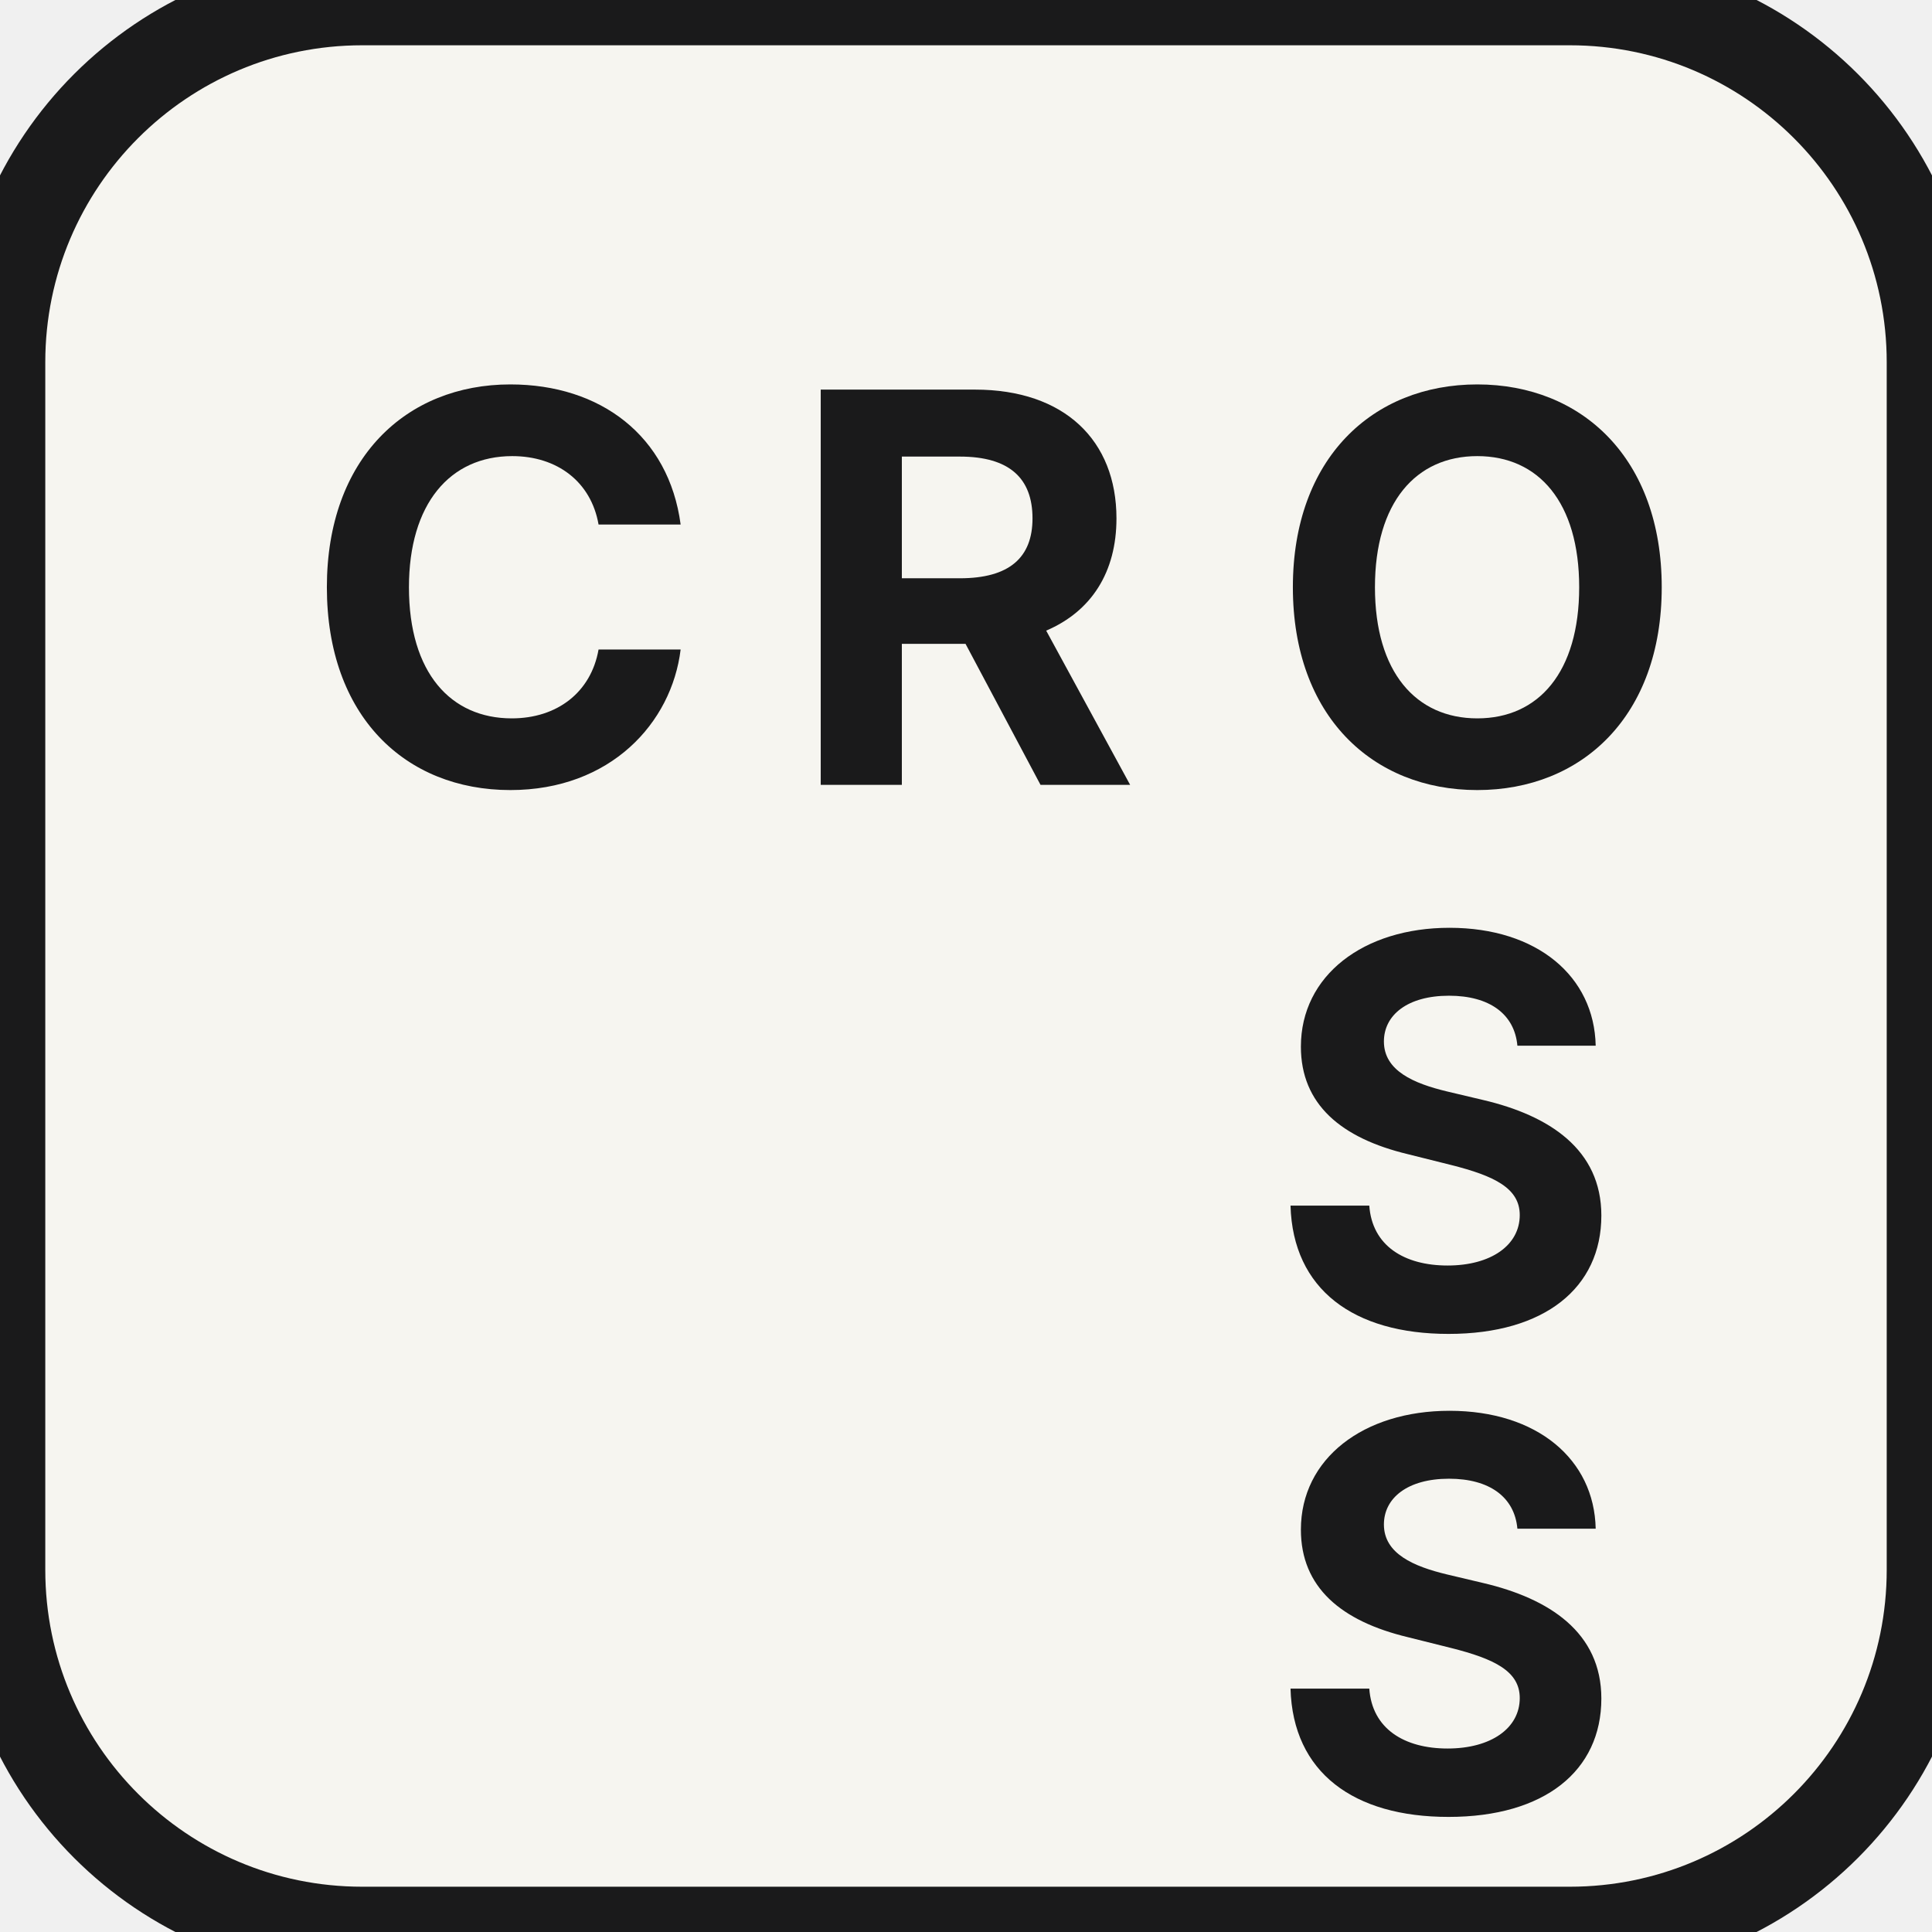
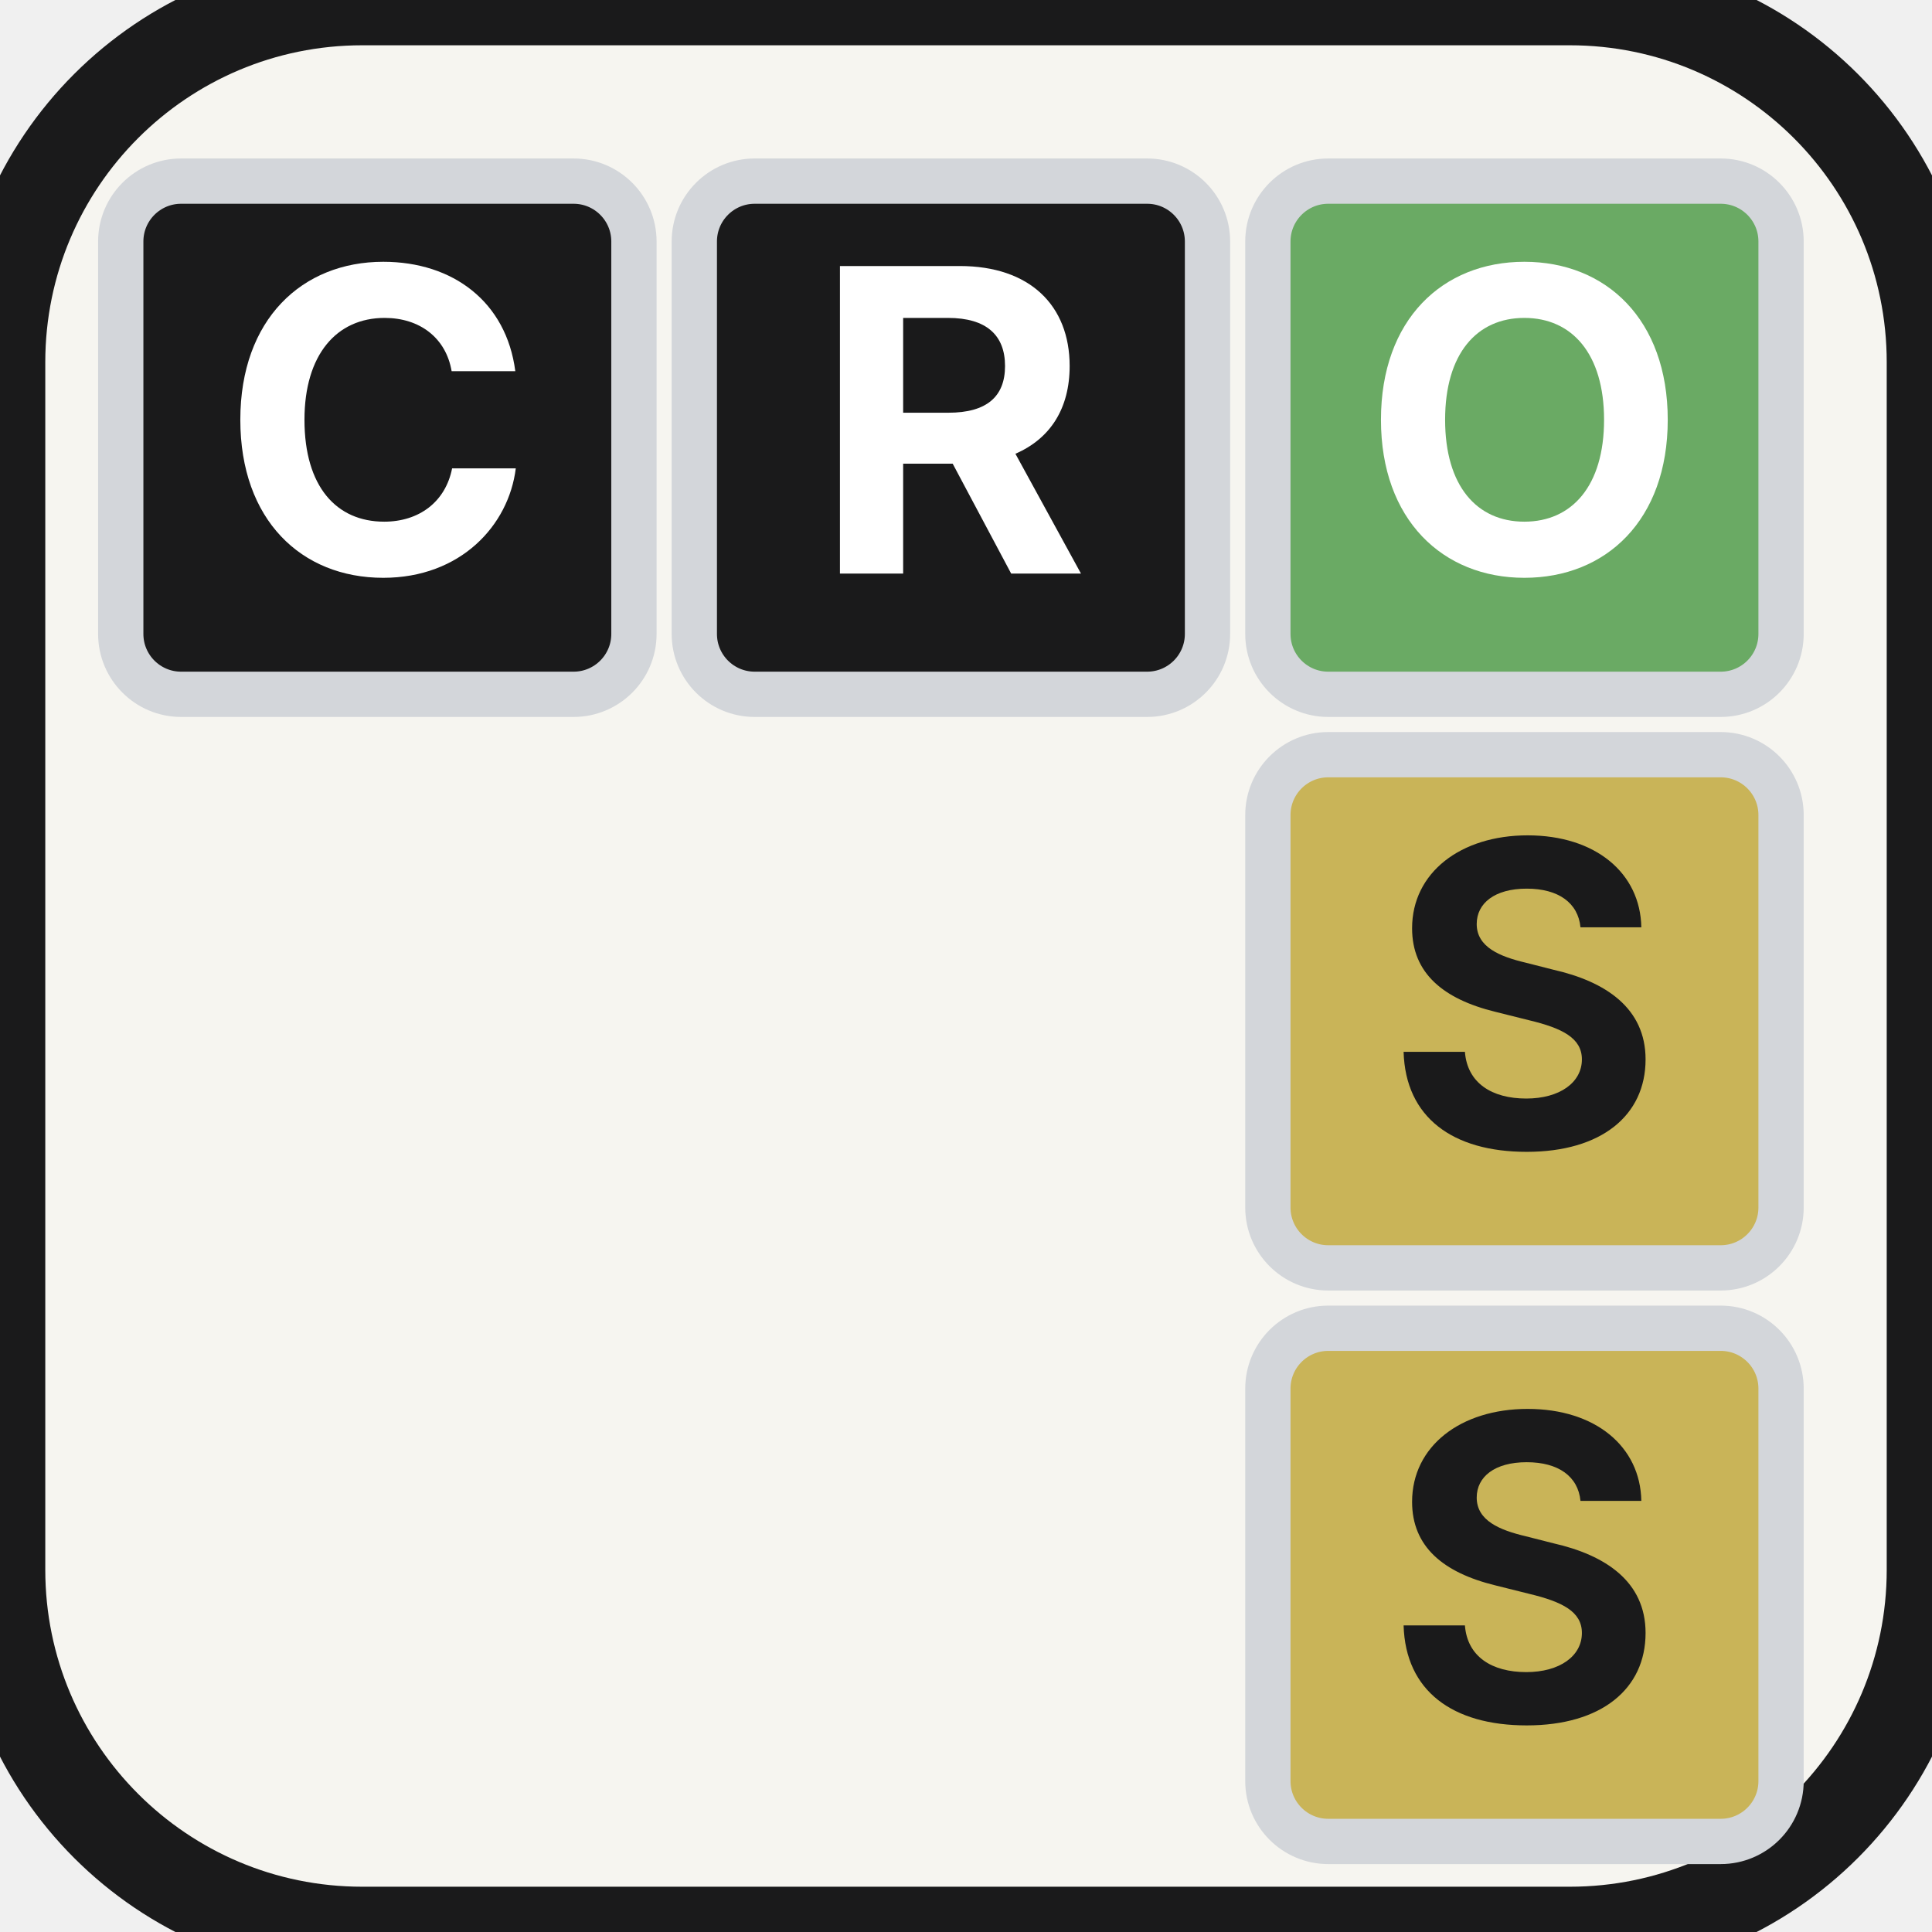
<svg xmlns="http://www.w3.org/2000/svg" width="64" height="64" viewBox="0 0 64 64">
  <defs>
    <style>
      text {
        font-family: 'Inter', 'Avenir Next', 'Segoe UI', sans-serif;
        font-weight: 700;
-         fill: #1a1a1b;
      }
    </style>
  </defs>
  <rect width="64" height="64" rx="12" fill="#f6f5f0" stroke="#1a1a1b" stroke-width="3" />
-   <text font-size="18" x="10" y="26">C</text>
-   <text font-size="18" x="26" y="26">R</text>
-   <text font-size="18" x="42" y="26">O</text>
-   <text font-size="18" x="42" y="44">S</text>
-   <text font-size="18" x="42" y="60">S</text>
+   <rect x="4" y="6" width="17" height="17" rx="2" fill="#1a1a1b" stroke="#d3d6da" stroke-width="1.5" />
+   <text font-size="14" x="12.5" y="19" text-anchor="middle" fill="white">C</text>
+   <rect x="23" y="6" width="17" height="17" rx="2" fill="#1a1a1b" stroke="#d3d6da" stroke-width="1.5" />
+   <text font-size="14" x="31.5" y="19" text-anchor="middle" fill="white">R</text>
+   <rect x="42" y="6" width="17" height="17" rx="2" fill="#6aaa64" stroke="#d3d6da" stroke-width="1.5" />
+   <text font-size="14" x="50.5" y="19" text-anchor="middle" fill="white">O</text>
+   <rect x="42" y="25" width="17" height="17" rx="2" fill="#c9b458" stroke="#d3d6da" stroke-width="1.5" />
+   <text font-size="14" x="50.5" y="38" text-anchor="middle" fill="#1a1a1b">S</text>
+   <rect x="42" y="44" width="17" height="17" rx="2" fill="#c9b458" stroke="#d3d6da" stroke-width="1.5" />
+   <text font-size="14" x="50.5" y="57" text-anchor="middle" fill="#1a1a1b">S</text>
</svg>
